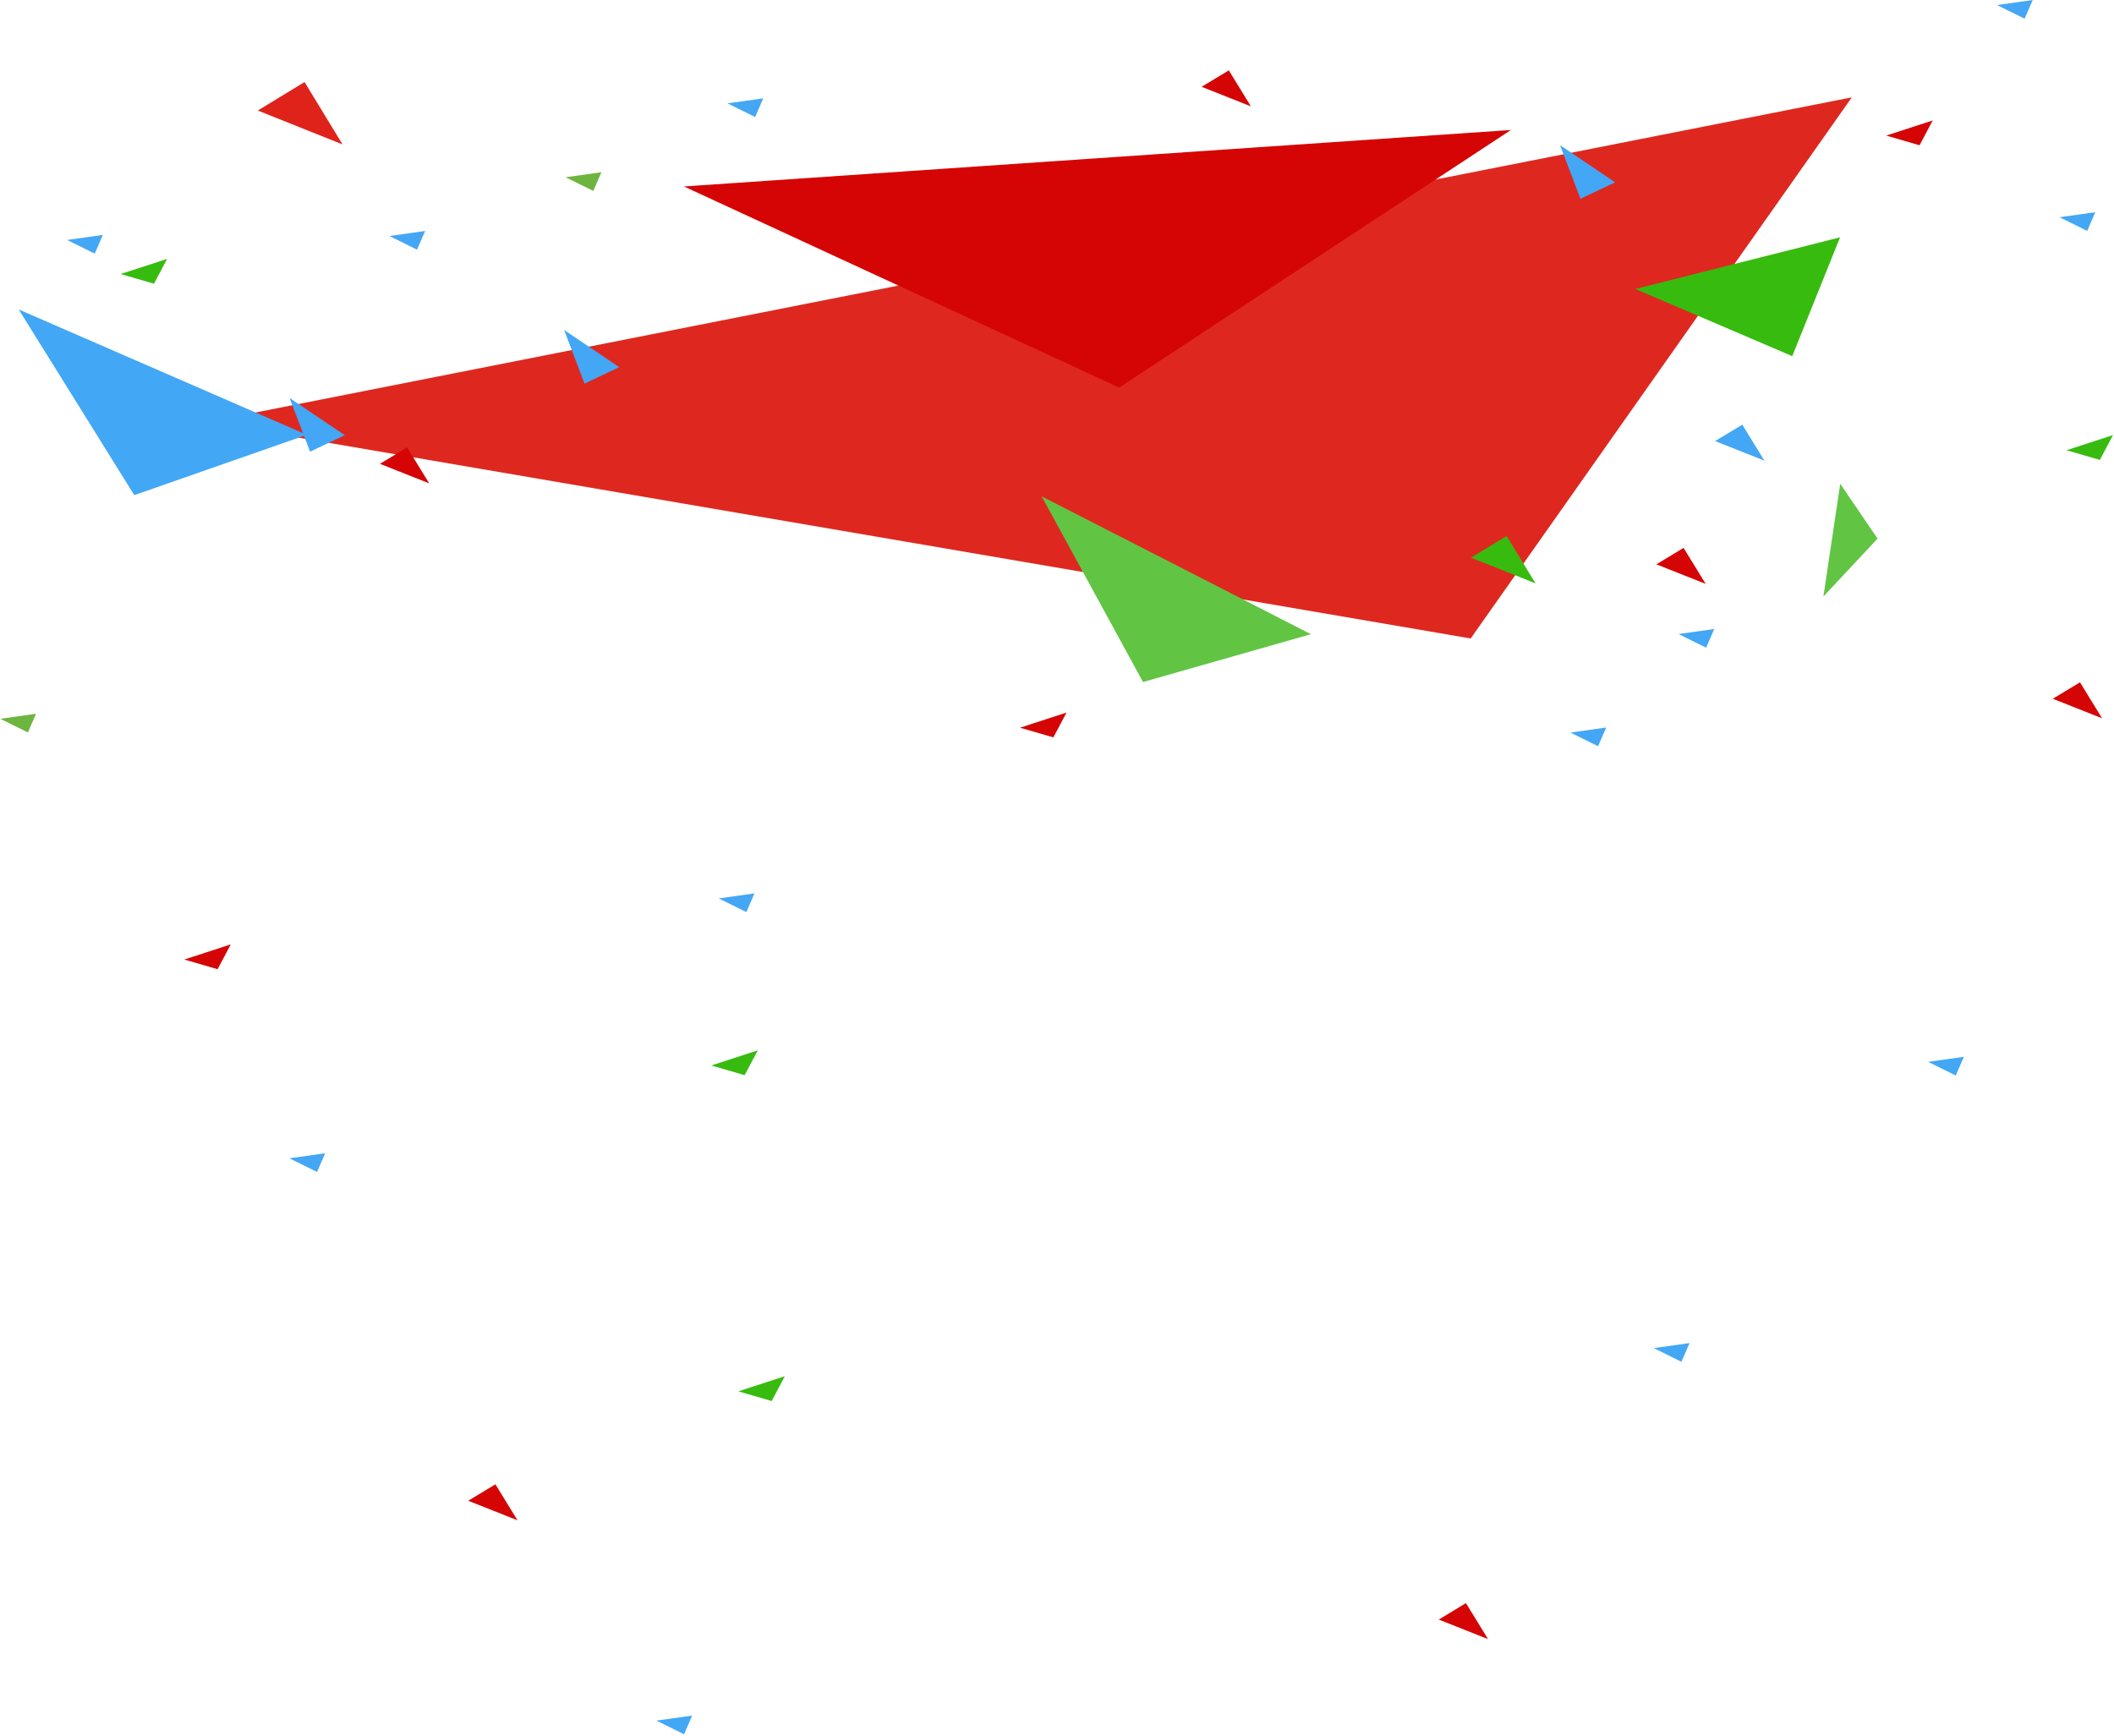
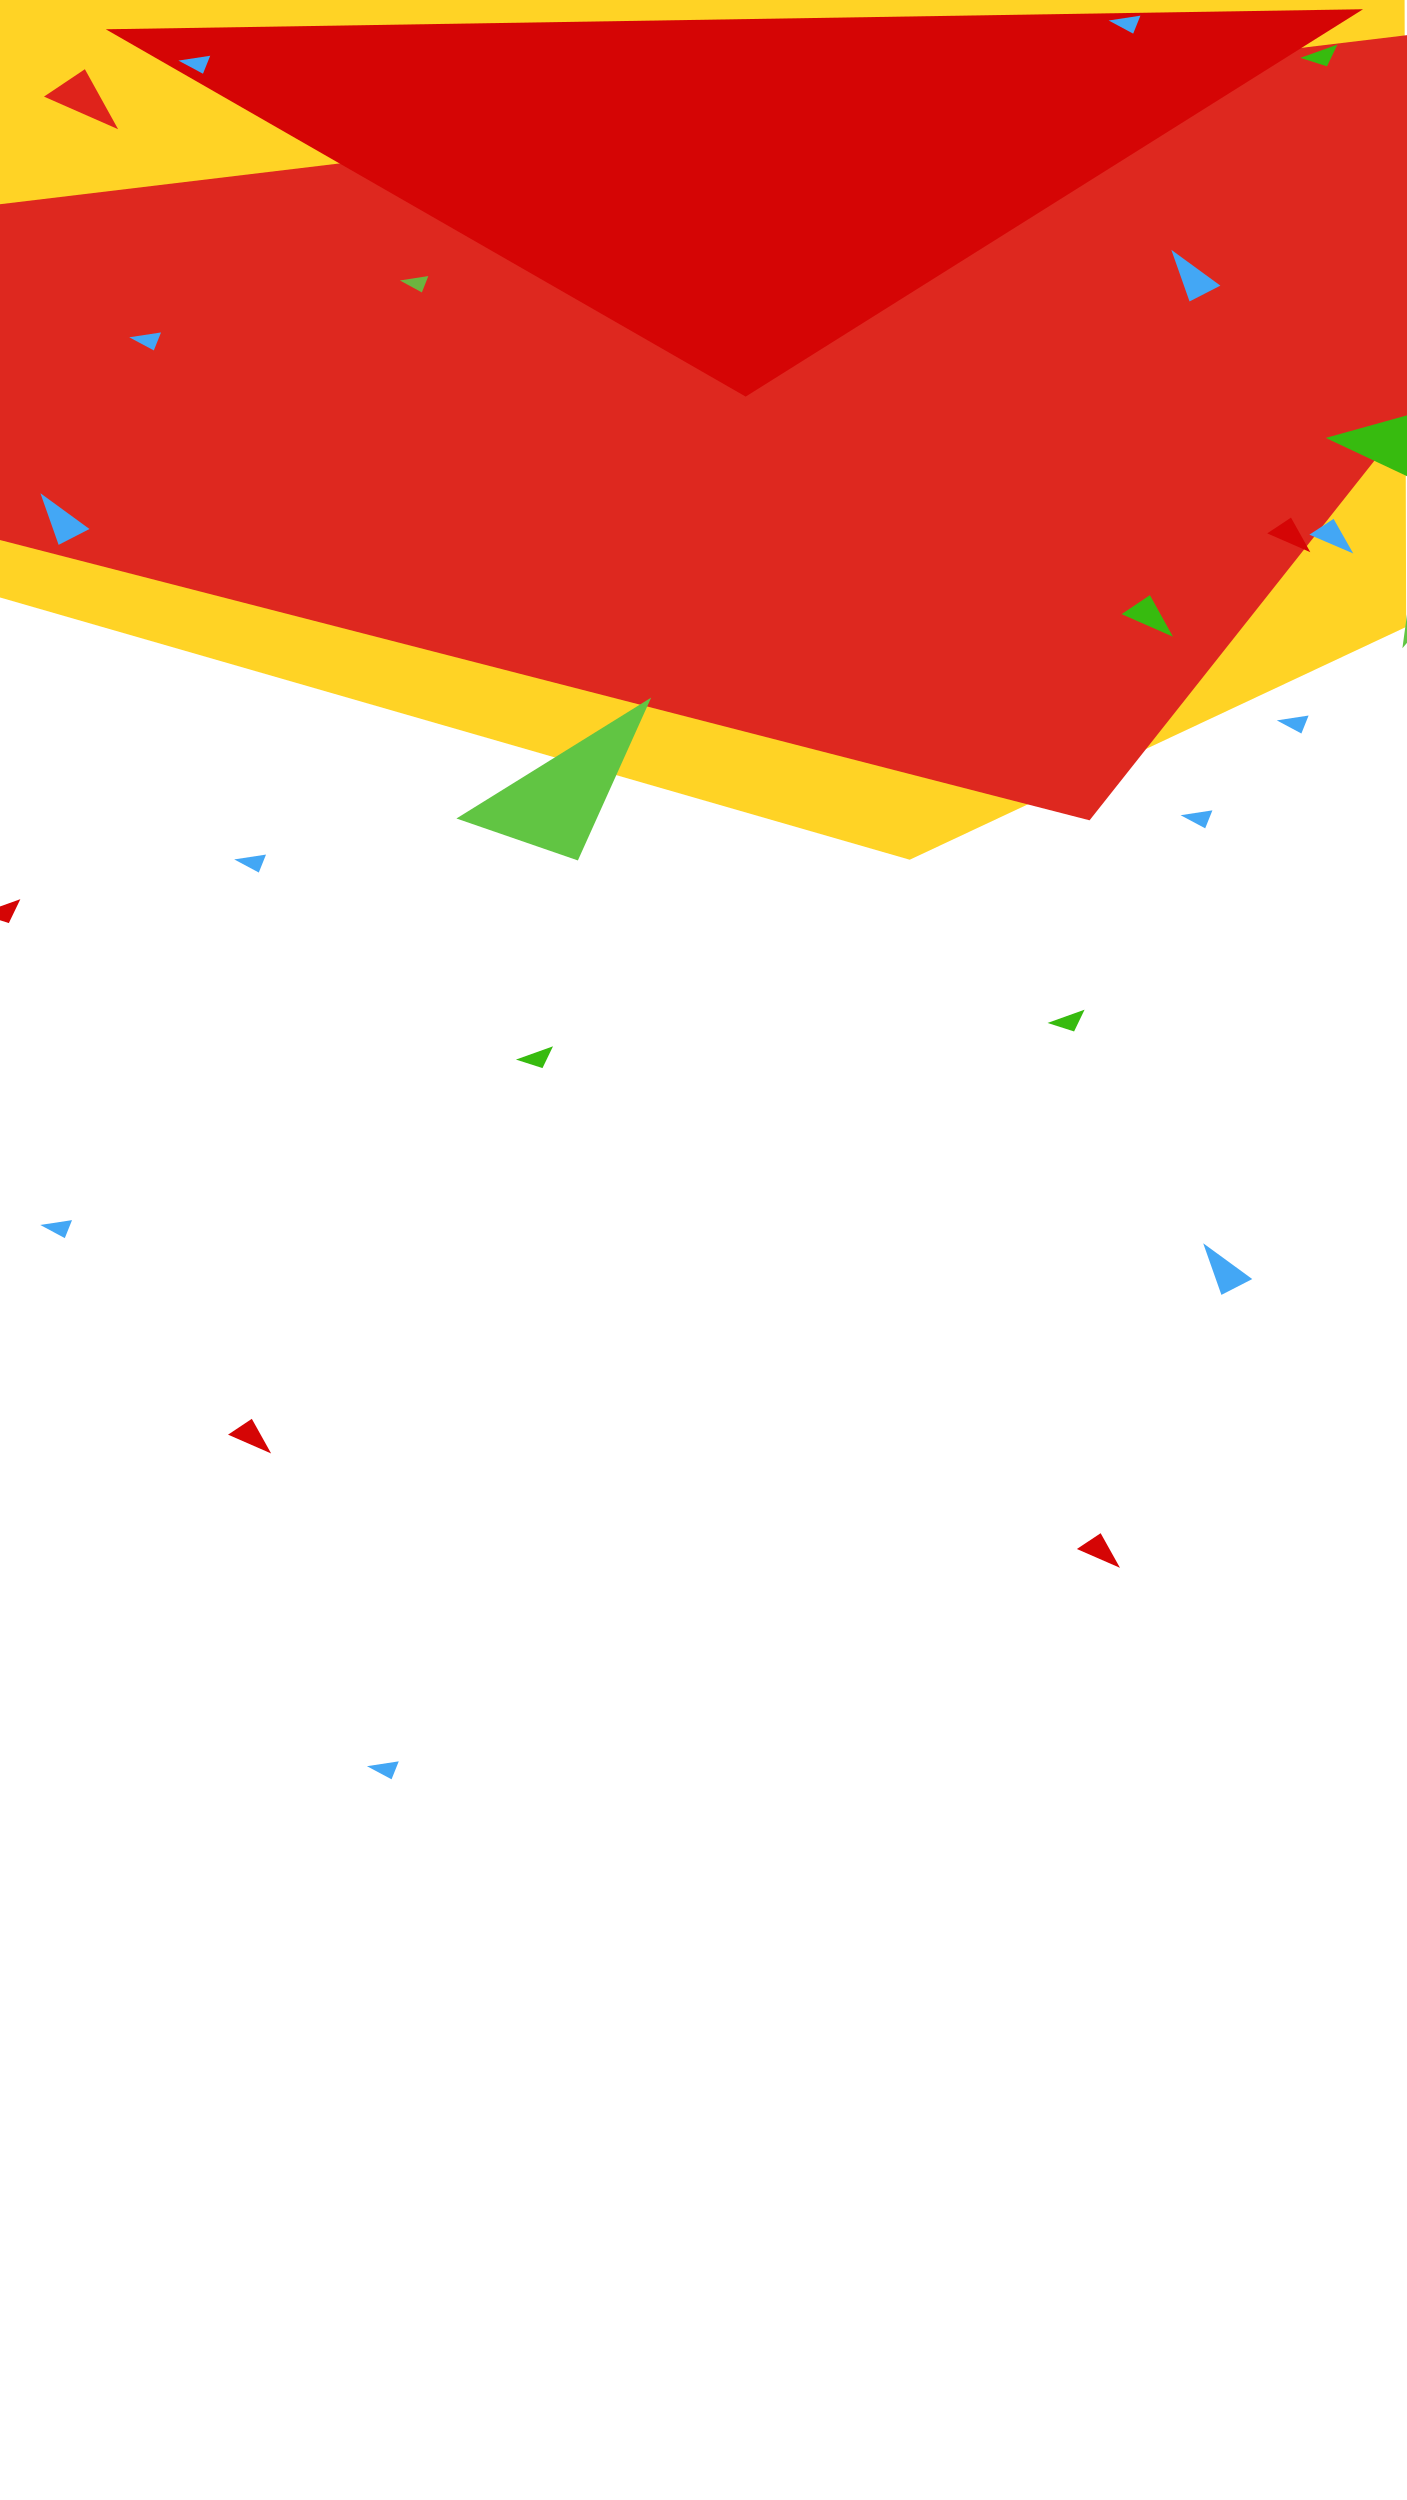
- <svg xmlns="http://www.w3.org/2000/svg" width="100%" height="100%" viewBox="0 0 1797 1475" version="1.1" xml:space="preserve" style="fill-rule:evenodd;clip-rule:evenodd;stroke-linejoin:round;stroke-miterlimit:2;">
-   <g transform="matrix(1,0,0,1,0.154,-3808.26)">
-     <g id="парралакс-легкий">
-       <path id="big" d="M1250,4351L176,4167L1574,3891L1250,4351Z" style="fill:rgb(222,40,31);fill-rule:nonzero;" />
-       <g id="blue" transform="matrix(1,0,0,1,15.9025,0)">
-         <path id="Многоугольник-1-копия" d="M244.764,4177.88L98.083,4229.15L-0.153,4071.31L244.764,4177.88Z" style="fill:rgb(66,167,245);fill-rule:nonzero;" />
-         <path id="Многоугольник-1-копия-33" d="M338.428,4020.49L314.951,4008.88L345.33,4004.6L338.428,4020.49Z" style="fill:rgb(67,167,245);fill-rule:nonzero;" />
-         <path id="Многоугольник-1-копия-56" d="M565.428,5282.49L541.951,5270.88L572.33,5266.6L565.428,5282.49Z" style="fill:rgb(67,167,245);fill-rule:nonzero;" />
-         <path id="Многоугольник-1-копия-57" d="M1646.43,4722.49L1622.95,4710.88L1653.33,4706.6L1646.43,4722.49Z" style="fill:rgb(67,167,245);fill-rule:nonzero;" />
-         <path id="Многоугольник-1-копия-58" d="M253.428,4804.49L229.951,4792.88L260.33,4788.6L253.428,4804.49Z" style="fill:rgb(67,167,245);fill-rule:nonzero;" />
-         <path id="Многоугольник-1-копия-34" d="M1434.23,4358.84L1410.76,4347.23L1441.13,4342.94L1434.23,4358.84Z" style="fill:rgb(67,167,245);fill-rule:nonzero;" />
-         <path id="Многоугольник-1-копия-51" d="M1413.23,4965.84L1389.76,4954.23L1420.13,4949.95L1413.23,4965.84Z" style="fill:rgb(67,167,245);fill-rule:nonzero;" />
-         <path id="Многоугольник-1-копия-35" d="M1342.38,4442.58L1318.9,4430.98L1349.28,4426.69L1342.38,4442.58Z" style="fill:rgb(67,167,245);fill-rule:nonzero;" />
-         <path id="Многоугольник-1-копия-55" d="M618.379,4583.58L594.902,4571.97L625.281,4567.69L618.379,4583.58Z" style="fill:rgb(67,167,245);fill-rule:nonzero;" />
-         <path id="Многоугольник-1-копия-36" d="M1758.14,4004.52L1734.66,3992.92L1765.04,3988.64L1758.14,4004.52Z" style="fill:rgb(67,167,245);fill-rule:nonzero;" />
-         <path id="Многоугольник-1-копия-37" d="M1704.96,3824.15L1681.49,3812.54L1711.86,3808.26L1704.96,3824.15Z" style="fill:rgb(67,167,245);fill-rule:nonzero;" />
-         <path id="Многоугольник-1-копия-38" d="M625.839,3907.74L602.362,3896.13L632.74,3891.85L625.839,3907.74Z" style="fill:rgb(67,167,245);fill-rule:nonzero;" />
-         <path id="Многоугольник-1-копия-40" d="M64.477,4023.85L41,4012.24L71.379,4007.96L64.477,4023.85Z" style="fill:rgb(67,167,245);fill-rule:nonzero;" />
-         <path id="Многоугольник-1-копия-23" d="M247.521,4192.19L230.124,4146.59L276.968,4178.2L247.521,4192.19Z" style="fill:rgb(67,167,245);fill-rule:nonzero;" />
-         <path id="Многоугольник-1-копия-24" d="M1327.43,3977.23L1310.04,3931.64L1356.88,3963.25L1327.43,3977.23Z" style="fill:rgb(67,167,245);fill-rule:nonzero;" />
-         <path id="Многоугольник-1-копия-25" d="M480.85,4134.33L463.452,4088.74L510.296,4120.35L480.85,4134.33Z" style="fill:rgb(67,167,245);fill-rule:nonzero;" />
-         <path id="Многоугольник-1-копия-29" d="M1441.87,4183.21L1464.99,4169.24L1483.77,4199.84L1441.87,4183.21Z" style="fill:rgb(67,167,245);fill-rule:nonzero;" />
+ <svg xmlns="http://www.w3.org/2000/svg" width="100%" height="100%" viewBox="0 0 1242 2208" version="1.1" xml:space="preserve" style="fill-rule:evenodd;clip-rule:evenodd;stroke-linejoin:round;stroke-miterlimit:2;">
+   <g id="Artboard1" transform="matrix(1,0,0,1,0,-96.8415)">
+     <rect x="0" y="0" width="1242" height="2208" style="fill:none;" />
+   </g>
+   <g>
+     <g id="фон" transform="matrix(0.648969,0,0,2.0863,-7.09219,-8309.83)">
+       <path d="M8.196,4235.73L0,3921L1922,3921L1924.6,4248.44L1249,4347L8.196,4235.73Z" style="fill:rgb(255,211,37);" />
+     </g>
+     <g id="big" transform="matrix(1.63443,0.14014,-0.14768,1.72237,-458.129,-6926.98)">
+       <path d="M1261.19,4339.8L176,4167L1574,3891L1261.19,4339.8Z" style="fill:rgb(222,40,31);fill-rule:nonzero;" />
+     </g>
+     <g id="green" transform="matrix(0.828208,0,0,0.911406,-44.9702,-3360.51)">
+       <path id="Многоугольник-1-копия-12" d="M1564.12,4219.5L1595.86,4266.1L1549.82,4315.34L1564.12,4219.5Z" style="fill:rgb(97,197,67);fill-rule:nonzero;" />
+       <path id="Многоугольник-1-копия-52" d="M644.019,4701.09L632.817,4722.21L604.487,4713.97L644.019,4701.09Z" style="fill:rgb(55,187,15);fill-rule:nonzero;" />
+       <g id="Многоугольник-1-копия-521" transform="matrix(1,0,0,1,836.559,-970.743)">
+         <path d="M644.019,4701.09L632.817,4722.21L604.487,4713.97L644.019,4701.09Z" style="fill:rgb(55,187,15);fill-rule:nonzero;" />
      </g>
-       <g id="green">
-         <path id="Многоугольник-1-копия-12" d="M1564.12,4219.5L1595.86,4266.1L1549.82,4315.34L1564.12,4219.5Z" style="fill:rgb(97,197,67);fill-rule:nonzero;" />
-         <path id="Многоугольник-1-копия-18" d="M141.936,4028.32L130.735,4049.43L102.404,4041.19L141.936,4028.32Z" style="fill:rgb(55,187,15);fill-rule:nonzero;" />
-         <path id="Многоугольник-1-копия-42" d="M1796.02,4178.09L1784.82,4199.21L1756.49,4190.97L1796.02,4178.09Z" style="fill:rgb(55,187,15);fill-rule:nonzero;" />
-         <path id="Многоугольник-1-копия-52" d="M644.019,4701.09L632.817,4722.21L604.487,4713.97L644.019,4701.09Z" style="fill:rgb(55,187,15);fill-rule:nonzero;" />
-         <path id="Многоугольник-1-копия-53" d="M667.019,4978.09L655.817,4999.21L627.487,4990.97L667.019,4978.09Z" style="fill:rgb(55,187,15);fill-rule:nonzero;" />
-         <path id="Многоугольник-1-копия-41" d="M504.174,3970.55L480.698,3958.94L511.076,3954.66L504.174,3970.55Z" style="fill:rgb(109,181,63);fill-rule:nonzero;" />
-         <g id="Многоугольник-1-копия-411" transform="matrix(1,0,0,1,-480.596,460.337)">
-           <path d="M504.174,3970.55L480.698,3958.94L511.076,3954.66L504.174,3970.55Z" style="fill:rgb(109,181,63);fill-rule:nonzero;" />
-         </g>
-         <path id="Многоугольник-1-копия-4" d="M1563.99,4010L1523.34,4111L1390,4053.91L1563.99,4010Z" style="fill:rgb(55,187,15);fill-rule:nonzero;" />
-         <path id="Многоугольник-1-копия-10" d="M1250.33,4282.3L1280.56,4263.91L1305.12,4304.17L1250.33,4282.3Z" style="fill:rgb(55,187,15);fill-rule:nonzero;" />
-         <path id="Многоугольник-1-копия-2" d="M1114.18,4347.36L971.453,4388.02L885.312,4230.18L1114.18,4347.36Z" style="fill:rgb(97,197,67);fill-rule:nonzero;" />
+       <g id="Многоугольник-1-копия-53" transform="matrix(1,0,0,1,543.885,-312.499)">
+         <path d="M667.019,4978.09L655.817,4999.21L627.487,4990.97L667.019,4978.09Z" style="fill:rgb(55,187,15);fill-rule:nonzero;" />
      </g>
-       <g id="red">
-         <path id="Многоугольник-1-копия-21" d="M1642.75,3910.64L1631.55,3931.75L1603.22,3923.51L1642.75,3910.64Z" style="fill:rgb(213,5,5);fill-rule:nonzero;" />
-         <g id="Многоугольник-1-копия-14" transform="matrix(1,0,0,1,-57.7835,-18.2474)">
-           <path d="M1342,3937L1009,4156L639,3985L1342,3937Z" style="fill:rgb(213,5,5);fill-rule:nonzero;" />
-         </g>
-         <path id="Многоугольник-1-копия-20" d="M906.452,4413.96L895.251,4435.08L866.92,4426.84L906.452,4413.96Z" style="fill:rgb(213,5,5);fill-rule:nonzero;" />
-         <g id="Многоугольник-1-копия-201" transform="matrix(1,0,0,1,-710.433,197.072)">
-           <path d="M906.452,4413.96L895.251,4435.08L866.92,4426.84L906.452,4413.96Z" style="fill:rgb(213,5,5);fill-rule:nonzero;" />
-         </g>
-         <path id="Многоугольник-1-копия-43" d="M1744.83,4402.24L1767.94,4388.27L1786.73,4418.87L1744.83,4402.24Z" style="fill:rgb(213,5,5);fill-rule:nonzero;" />
-         <path id="Многоугольник-1-копия-27" d="M322.795,4202.54L345.913,4188.56L364.696,4219.16L322.795,4202.54Z" style="fill:rgb(213,5,5);fill-rule:nonzero;" />
-         <path id="Многоугольник-1-копия-28" d="M1021.27,3882.05L1044.39,3868.07L1063.17,3898.67L1021.27,3882.05Z" style="fill:rgb(213,5,5);fill-rule:nonzero;" />
-         <path id="Многоугольник-1-копия-30" d="M1407.85,4287.98L1430.97,4274L1449.76,4304.6L1407.85,4287.98Z" style="fill:rgb(213,5,5);fill-rule:nonzero;" />
-         <path id="Многоугольник-1-копия-54" d="M1222.85,5184.98L1245.97,5171L1264.76,5201.6L1222.85,5184.98Z" style="fill:rgb(213,5,5);fill-rule:nonzero;" />
-         <path id="Многоугольник-1-копия-50" d="M397.854,5083.98L420.972,5070L439.755,5100.6L397.854,5083.98Z" style="fill:rgb(213,5,5);fill-rule:nonzero;" />
-         <path id="Многоугольник-1-копия-31" d="M218.977,3902.22L258.726,3878.01L291.02,3931.02L218.977,3902.22Z" style="fill:rgb(223,35,27);fill-rule:nonzero;" />
+       <path id="Многоугольник-1-копия-41" d="M504.174,3970.55L480.698,3958.94L511.076,3954.66L504.174,3970.55Z" style="fill:rgb(109,181,63);fill-rule:nonzero;" />
+       <g id="Многоугольник-1-копия-4" transform="matrix(1,0,0,1,78.0463,57.624)">
+         <path d="M1563.99,4010L1523.34,4111L1390,4053.91L1563.99,4010Z" style="fill:rgb(55,187,15);fill-rule:nonzero;" />
      </g>
+       <path id="Многоугольник-1-копия-10" d="M1250.33,4282.3L1280.56,4263.91L1305.12,4304.17L1250.33,4282.3Z" style="fill:rgb(55,187,15);fill-rule:nonzero;" />
+       <g id="Многоугольник-1-копия-2" transform="matrix(-0.907525,0,0,1,1552.17,132.979)">
+         <path d="M1114.18,4347.36L971.453,4388.02L885.312,4230.18L1114.18,4347.36Z" style="fill:rgb(97,197,67);fill-rule:nonzero;" />
+       </g>
+     </g>
+     <g id="red" transform="matrix(0.908715,0,0,1,-160.142,-3816.89)">
+       <g id="Многоугольник-1-копия-14" transform="matrix(1.73088,0.0909273,-0.108181,1.70051,-395.904,-2991.89)">
+         <path d="M1342,3937L1009,4156L639,3985L1342,3937Z" style="fill:rgb(213,5,5);fill-rule:nonzero;" />
+       </g>
+       <g id="Многоугольник-1-копия-20" transform="matrix(1,0,0,1,-710.433,197.072)">
+         <path d="M906.452,4413.96L895.251,4435.08L866.92,4426.84L906.452,4413.96Z" style="fill:rgb(213,5,5);fill-rule:nonzero;" />
+       </g>
+       <path id="Многоугольник-1-копия-28" d="M1021.27,3882.05L1044.39,3868.07L1063.17,3898.67L1021.27,3882.05Z" style="fill:rgb(213,5,5);fill-rule:nonzero;" />
+       <path id="Многоугольник-1-копия-30" d="M1407.85,4287.98L1430.97,4274L1449.76,4304.6L1407.85,4287.98Z" style="fill:rgb(213,5,5);fill-rule:nonzero;" />
+       <g id="Многоугольник-1-копия-301">
+             </g>
+       <path id="Многоугольник-1-копия-54" d="M1222.85,5184.98L1245.97,5171L1264.76,5201.6L1222.85,5184.98Z" style="fill:rgb(213,5,5);fill-rule:nonzero;" />
+       <path id="Многоугольник-1-копия-50" d="M397.854,5083.98L420.972,5070L439.755,5100.6L397.854,5083.98Z" style="fill:rgb(213,5,5);fill-rule:nonzero;" />
+       <path id="Многоугольник-1-копия-31" d="M218.977,3902.22L258.726,3878.01L291.02,3931.02L218.977,3902.22Z" style="fill:rgb(223,35,27);fill-rule:nonzero;" />
+     </g>
+     <g id="blue" transform="matrix(0.924912,0,0,1,-177.162,-3710.99)">
+       <path id="Многоугольник-1-копия-33" d="M338.428,4020.49L314.951,4008.88L345.33,4004.6L338.428,4020.49Z" style="fill:rgb(67,167,245);fill-rule:nonzero;" />
+       <path id="Многоугольник-1-копия-56" d="M565.428,5282.49L541.951,5270.88L572.33,5266.6L565.428,5282.49Z" style="fill:rgb(67,167,245);fill-rule:nonzero;" />
+       <path id="Многоугольник-1-копия-58" d="M253.428,4804.49L229.951,4792.88L260.33,4788.6L253.428,4804.49Z" style="fill:rgb(67,167,245);fill-rule:nonzero;" />
+       <path id="Многоугольник-1-копия-34" d="M1434.23,4358.84L1410.76,4347.23L1441.13,4342.94L1434.23,4358.84Z" style="fill:rgb(67,167,245);fill-rule:nonzero;" />
+       <path id="Многоугольник-1-копия-35" d="M1342.38,4442.58L1318.9,4430.98L1349.28,4426.69L1342.38,4442.58Z" style="fill:rgb(67,167,245);fill-rule:nonzero;" />
+       <g id="Многоугольник-1-копия-55" transform="matrix(1,0,0,1,-179.718,-101.95)">
+         <path d="M618.379,4583.58L594.902,4571.97L625.281,4567.69L618.379,4583.58Z" style="fill:rgb(67,167,245);fill-rule:nonzero;" />
+       </g>
+       <g id="Многоугольник-1-копия-38" transform="matrix(1,0,0,1,-240.467,-131.631)">
+         <path d="M625.839,3907.74L602.362,3896.13L632.74,3891.85L625.839,3907.74Z" style="fill:rgb(67,167,245);fill-rule:nonzero;" />
+       </g>
+       <g id="Многоугольник-1-копия-381" transform="matrix(1,0,0,1,647.789,-167.035)">
+         <path d="M625.839,3907.74L602.362,3896.13L632.74,3891.85L625.839,3907.74Z" style="fill:rgb(67,167,245);fill-rule:nonzero;" />
+       </g>
+       <path id="Многоугольник-1-копия-23" d="M247.521,4192.19L230.124,4146.59L276.968,4178.2L247.521,4192.19Z" style="fill:rgb(67,167,245);fill-rule:nonzero;" />
+       <path id="Многоугольник-1-копия-24" d="M1327.43,3977.23L1310.04,3931.64L1356.88,3963.25L1327.43,3977.23Z" style="fill:rgb(67,167,245);fill-rule:nonzero;" />
+       <g id="Многоугольник-1-копия-25" transform="matrix(1,0,0,1,877.023,720.3)">
+         <path d="M480.85,4134.33L463.452,4088.74L510.296,4120.35L480.85,4134.33Z" style="fill:rgb(67,167,245);fill-rule:nonzero;" />
+       </g>
+       <path id="Многоугольник-1-копия-29" d="M1441.87,4183.21L1464.99,4169.24L1483.77,4199.84L1441.87,4183.21Z" style="fill:rgb(67,167,245);fill-rule:nonzero;" />
    </g>
  </g>
</svg>
